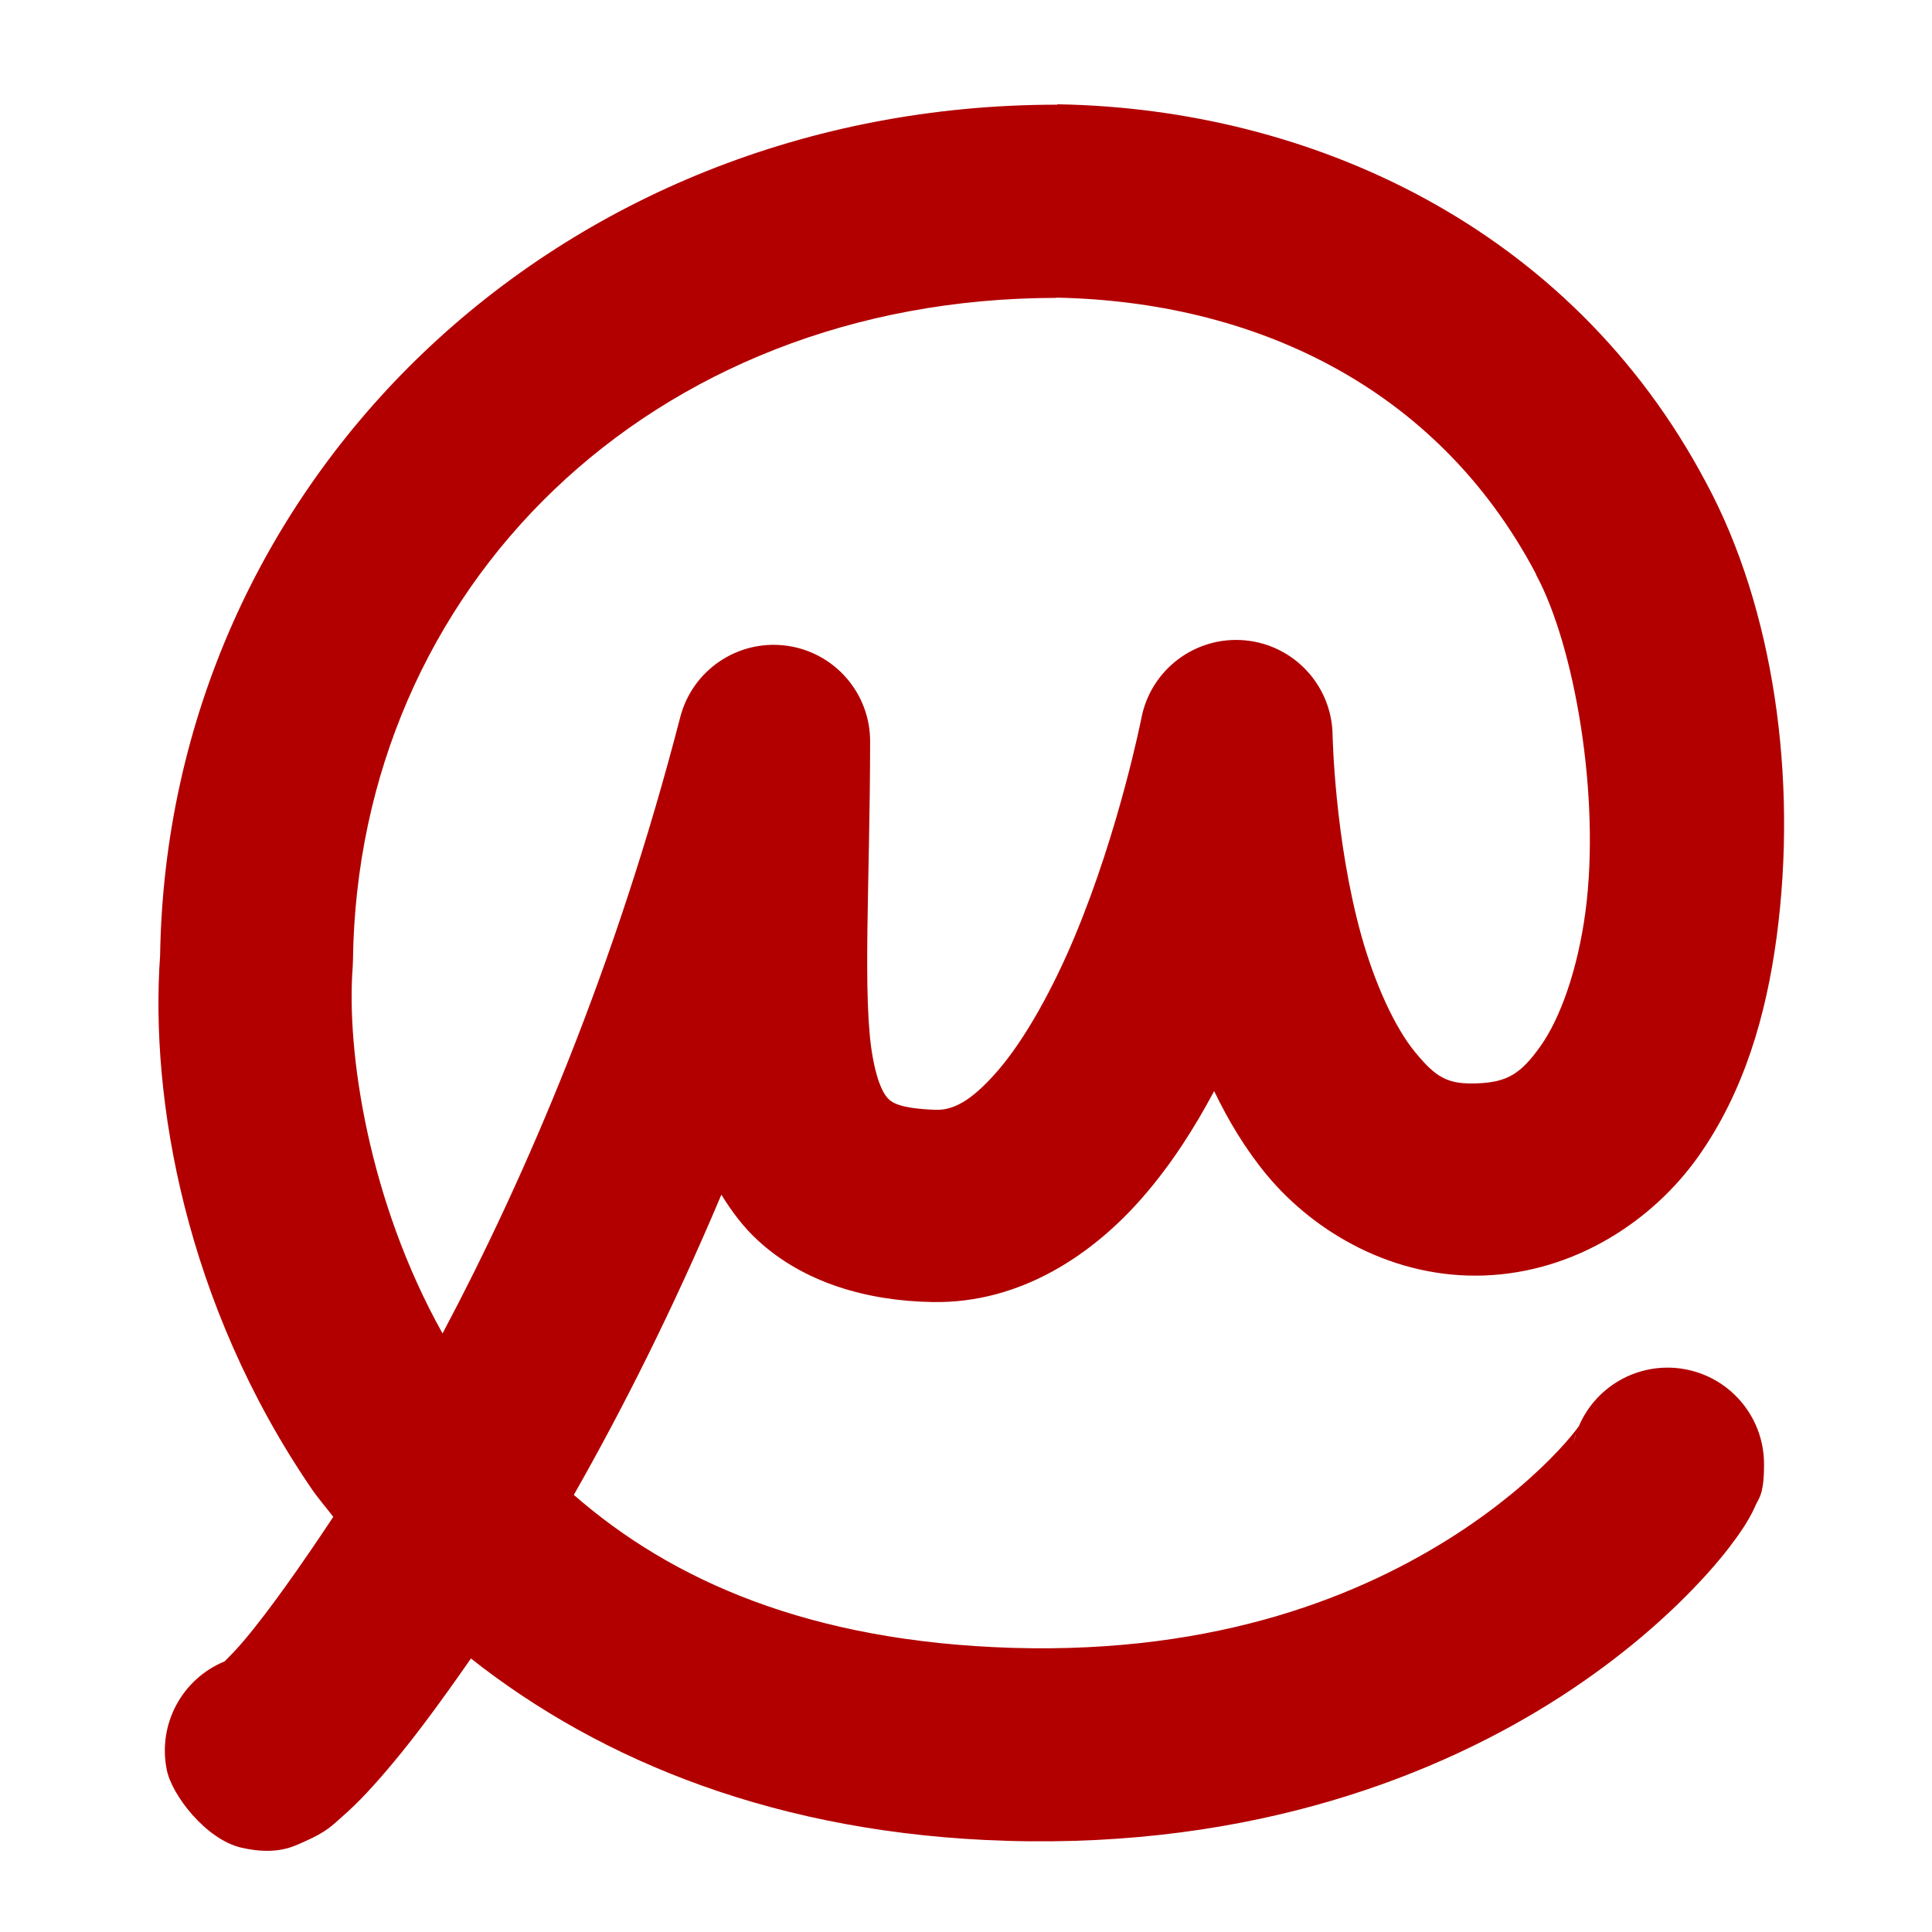
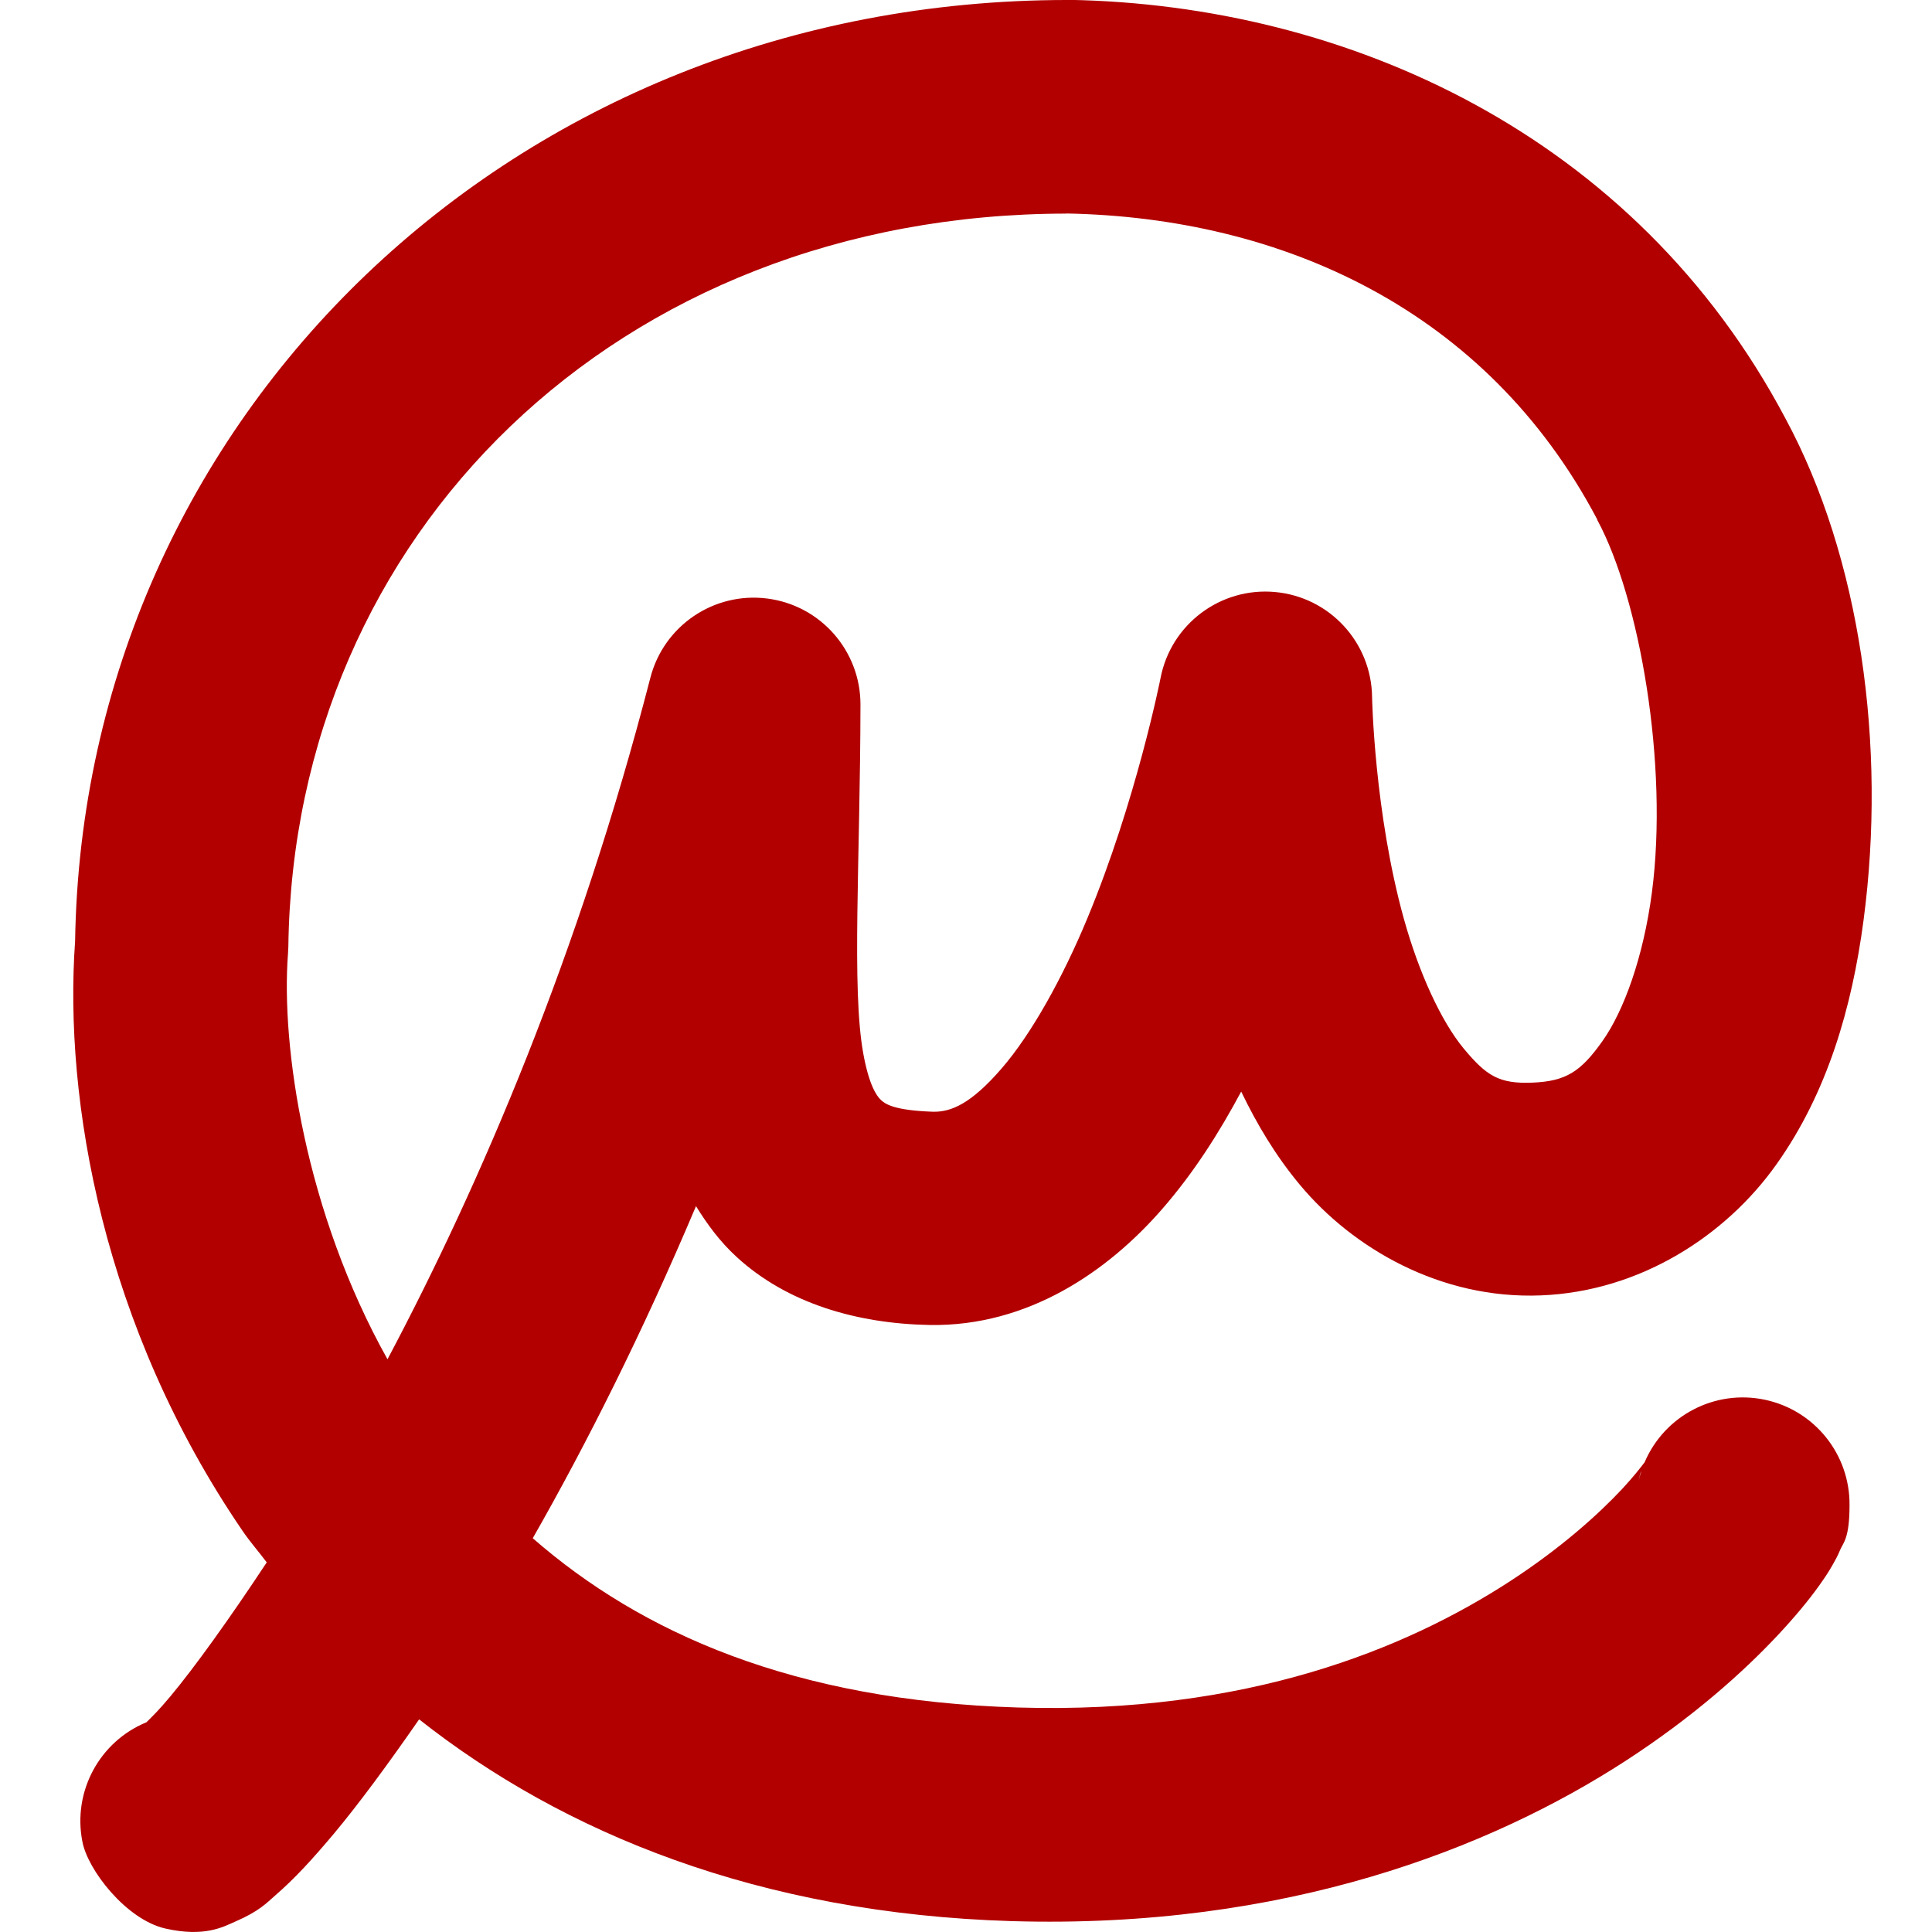
<svg xmlns="http://www.w3.org/2000/svg" width="16" height="16" viewBox="0 0 16 16" id="svg4158" version="1.1">
  <defs id="defs4160" />
  <g id="layer1" transform="translate(0,-1036.362)">
-     <path id="path3247-6-7-4-0-5-5-2-2-1-2-8" d="m 8.755,1037.229 c -4.147,0 -7.368,3.124 -7.429,7.045 -0.085,1.188 0.208,2.884 1.252,4.414 0.055,0.081 0.122,0.157 0.182,0.236 -0.28,0.423 -0.539,0.785 -0.723,1.005 -0.088,0.105 -0.13,0.144 -0.177,0.192 a 0.799,0.799 0 0 0 -0.48,0.892 c 0.038,0.211 0.326,0.584 0.62,0.651 0.294,0.067 0.434,-0.012 0.524,-0.052 0.181,-0.079 0.232,-0.137 0.303,-0.199 0.142,-0.123 0.274,-0.267 0.435,-0.46 0.184,-0.22 0.403,-0.517 0.638,-0.856 1.081,0.853 2.549,1.454 4.437,1.51 2.049,0.061 3.585,-0.545 4.595,-1.199 0.505,-0.327 0.88,-0.664 1.139,-0.94 0.13,-0.138 0.229,-0.26 0.307,-0.368 0.039,-0.054 0.072,-0.103 0.106,-0.162 0.017,-0.03 0.034,-0.061 0.056,-0.112 0.022,-0.051 0.069,-0.083 0.069,-0.331 a 0.799,0.799 0 0 0 -1.534,-0.321 c -0.03,0.041 -0.086,0.112 -0.169,0.2 -0.174,0.186 -0.456,0.441 -0.843,0.692 -0.774,0.501 -1.962,0.994 -3.678,0.943 -1.682,-0.051 -2.821,-0.558 -3.633,-1.267 0.401,-0.704 0.821,-1.536 1.222,-2.486 0.084,0.135 0.179,0.266 0.305,0.381 0.377,0.346 0.898,0.499 1.444,0.508 0.736,0.013 1.336,-0.402 1.743,-0.871 0.235,-0.27 0.425,-0.569 0.589,-0.876 0.117,0.242 0.257,0.479 0.439,0.698 0.398,0.478 1.055,0.858 1.803,0.829 0.744,-0.029 1.386,-0.448 1.766,-0.983 0.379,-0.535 0.564,-1.17 0.651,-1.825 0.174,-1.309 -0.024,-2.717 -0.584,-3.756 -1.127,-2.13 -3.289,-3.098 -5.36,-3.135 a 0.799,0.799 0 0 0 -0.014,0 z m -0.007,1.598 c 1.611,0.031 3.142,0.717 3.971,2.286 a 0.799,0.799 0 0 0 0.003,0.01 c 0.316,0.585 0.535,1.831 0.408,2.79 -0.064,0.479 -0.209,0.883 -0.371,1.111 -0.162,0.228 -0.272,0.3 -0.524,0.31 -0.248,0.01 -0.343,-0.05 -0.512,-0.254 -0.17,-0.204 -0.337,-0.57 -0.449,-0.97 -0.222,-0.799 -0.238,-1.66 -0.238,-1.66 a 0.799,0.799 0 0 0 -1.583,-0.143 c 0,0 -0.181,0.919 -0.549,1.802 -0.184,0.442 -0.418,0.864 -0.643,1.123 -0.225,0.259 -0.374,0.324 -0.51,0.321 -0.295,-0.01 -0.36,-0.059 -0.391,-0.088 -0.031,-0.028 -0.089,-0.108 -0.133,-0.35 -0.087,-0.483 -0.022,-1.449 -0.021,-2.611 a 0.799,0.799 0 0 0 -1.573,-0.201 c -0.534,2.065 -1.27,3.786 -1.968,5.102 -0.615,-1.099 -0.798,-2.341 -0.744,-3.036 a 0.799,0.799 0 0 0 0.002,-0.052 c 0.039,-3.081 2.459,-5.485 5.825,-5.488 z m 4.303,9.414 a 0.799,0.799 0 0 0 -0.02,0.075 c 0.007,-0.033 0.012,-0.061 0.02,-0.075 z" style="color:#000000;font-style:normal;font-variant:normal;font-weight:normal;font-stretch:normal;font-size:medium;line-height:normal;font-family:sans-serif;text-indent:0;text-align:start;text-decoration:none;text-decoration-line:none;text-decoration-style:solid;text-decoration-color:#000000;letter-spacing:normal;word-spacing:normal;text-transform:none;direction:ltr;block-progression:tb;writing-mode:lr-tb;baseline-shift:baseline;text-anchor:start;white-space:normal;clip-rule:nonzero;display:inline;overflow:visible;visibility:visible;opacity:1;isolation:auto;mix-blend-mode:normal;color-interpolation:sRGB;color-interpolation-filters:linearRGB;solid-color:#000000;solid-opacity:1;fill:#b20000;fill-opacity:1;fill-rule:nonzero;stroke:none;stroke-width:35.713;stroke-linecap:round;stroke-linejoin:round;stroke-miterlimit:4;stroke-dasharray:none;stroke-dashoffset:0;stroke-opacity:1;color-rendering:auto;image-rendering:auto;shape-rendering:auto;text-rendering:auto;enable-background:accumulate" />
+     <path id="path3247-6-7-4-0-5-5-2-2-1-2-8" d="m 8.84,1036.362 c -4.588,0 -8.151,3.457 -8.218,7.794 -0.094,1.315 0.23,3.191 1.386,4.883 0.061,0.09 0.135,0.174 0.201,0.262 -0.31,0.469 -0.597,0.869 -0.8,1.112 -0.098,0.117 -0.144,0.16 -0.196,0.212 a 0.884,0.884 0 0 0 -0.531,0.987 c 0.042,0.233 0.361,0.646 0.686,0.721 0.325,0.074 0.48,-0.013 0.58,-0.057 0.2,-0.087 0.256,-0.151 0.335,-0.22 0.157,-0.136 0.303,-0.295 0.482,-0.508 0.204,-0.244 0.446,-0.572 0.706,-0.947 1.196,0.944 2.82,1.608 4.908,1.671 2.267,0.067 3.966,-0.603 5.083,-1.327 0.558,-0.362 0.973,-0.734 1.26,-1.04 0.143,-0.153 0.254,-0.287 0.34,-0.407 0.043,-0.06 0.08,-0.114 0.117,-0.18 0.019,-0.033 0.038,-0.067 0.062,-0.124 0.024,-0.056 0.076,-0.092 0.076,-0.366 a 0.884,0.884 0 0 0 -1.697,-0.356 c -0.034,0.045 -0.095,0.123 -0.187,0.222 -0.193,0.206 -0.504,0.488 -0.932,0.766 -0.856,0.555 -2.171,1.1 -4.069,1.043 -1.86,-0.056 -3.121,-0.618 -4.02,-1.402 0.444,-0.778 0.908,-1.7 1.352,-2.75 0.093,0.15 0.198,0.294 0.337,0.421 0.417,0.383 0.994,0.552 1.598,0.563 0.815,0.014 1.478,-0.445 1.928,-0.963 0.26,-0.299 0.47,-0.63 0.652,-0.97 0.129,0.268 0.284,0.53 0.486,0.772 0.44,0.528 1.167,0.949 1.995,0.916 0.823,-0.032 1.534,-0.495 1.953,-1.087 0.42,-0.592 0.624,-1.294 0.72,-2.019 0.192,-1.448 -0.026,-3.006 -0.646,-4.155 -1.247,-2.357 -3.639,-3.427 -5.93,-3.468 a 0.884,0.884 0 0 0 -0.016,0 z m -0.008,1.768 c 1.782,0.034 3.476,0.794 4.393,2.529 a 0.884,0.884 0 0 0 0.004,0.011 c 0.349,0.647 0.591,2.026 0.451,3.086 -0.07,0.53 -0.231,0.977 -0.41,1.229 -0.179,0.252 -0.301,0.332 -0.58,0.343 -0.274,0.011 -0.379,-0.055 -0.567,-0.281 -0.188,-0.226 -0.373,-0.631 -0.496,-1.073 -0.246,-0.884 -0.264,-1.837 -0.264,-1.837 a 0.884,0.884 0 0 0 -1.752,-0.159 c 0,0 -0.201,1.017 -0.608,1.994 -0.203,0.488 -0.462,0.956 -0.711,1.242 -0.249,0.287 -0.414,0.358 -0.564,0.355 -0.326,-0.011 -0.398,-0.065 -0.432,-0.097 -0.034,-0.031 -0.099,-0.12 -0.147,-0.387 -0.097,-0.535 -0.025,-1.603 -0.023,-2.888 a 0.884,0.884 0 0 0 -1.74,-0.222 c -0.59,2.284 -1.405,4.189 -2.177,5.644 -0.68,-1.216 -0.883,-2.59 -0.824,-3.359 a 0.884,0.884 0 0 0 0.003,-0.057 c 0.043,-3.409 2.72,-6.068 6.444,-6.072 z m 4.761,10.415 a 0.884,0.884 0 0 0 -0.023,0.083 c 0.008,-0.036 0.013,-0.067 0.023,-0.083 z" style="color:#000000;font-style:normal;font-variant:normal;font-weight:normal;font-stretch:normal;font-size:medium;line-height:normal;font-family:sans-serif;text-indent:0;text-align:start;text-decoration:none;text-decoration-line:none;text-decoration-style:solid;text-decoration-color:#000000;letter-spacing:normal;word-spacing:normal;text-transform:none;direction:ltr;block-progression:tb;writing-mode:lr-tb;baseline-shift:baseline;text-anchor:start;white-space:normal;clip-rule:nonzero;display:inline;overflow:visible;visibility:visible;opacity:1;isolation:auto;mix-blend-mode:normal;color-interpolation:sRGB;color-interpolation-filters:linearRGB;solid-color:#000000;solid-opacity:1;fill:#b20000;fill-opacity:1;fill-rule:nonzero;stroke:none;stroke-width:35.713;stroke-linecap:round;stroke-linejoin:round;stroke-miterlimit:4;stroke-dasharray:none;stroke-dashoffset:0;stroke-opacity:1;color-rendering:auto;image-rendering:auto;shape-rendering:auto;text-rendering:auto;enable-background:accumulate" />
  </g>
</svg>
